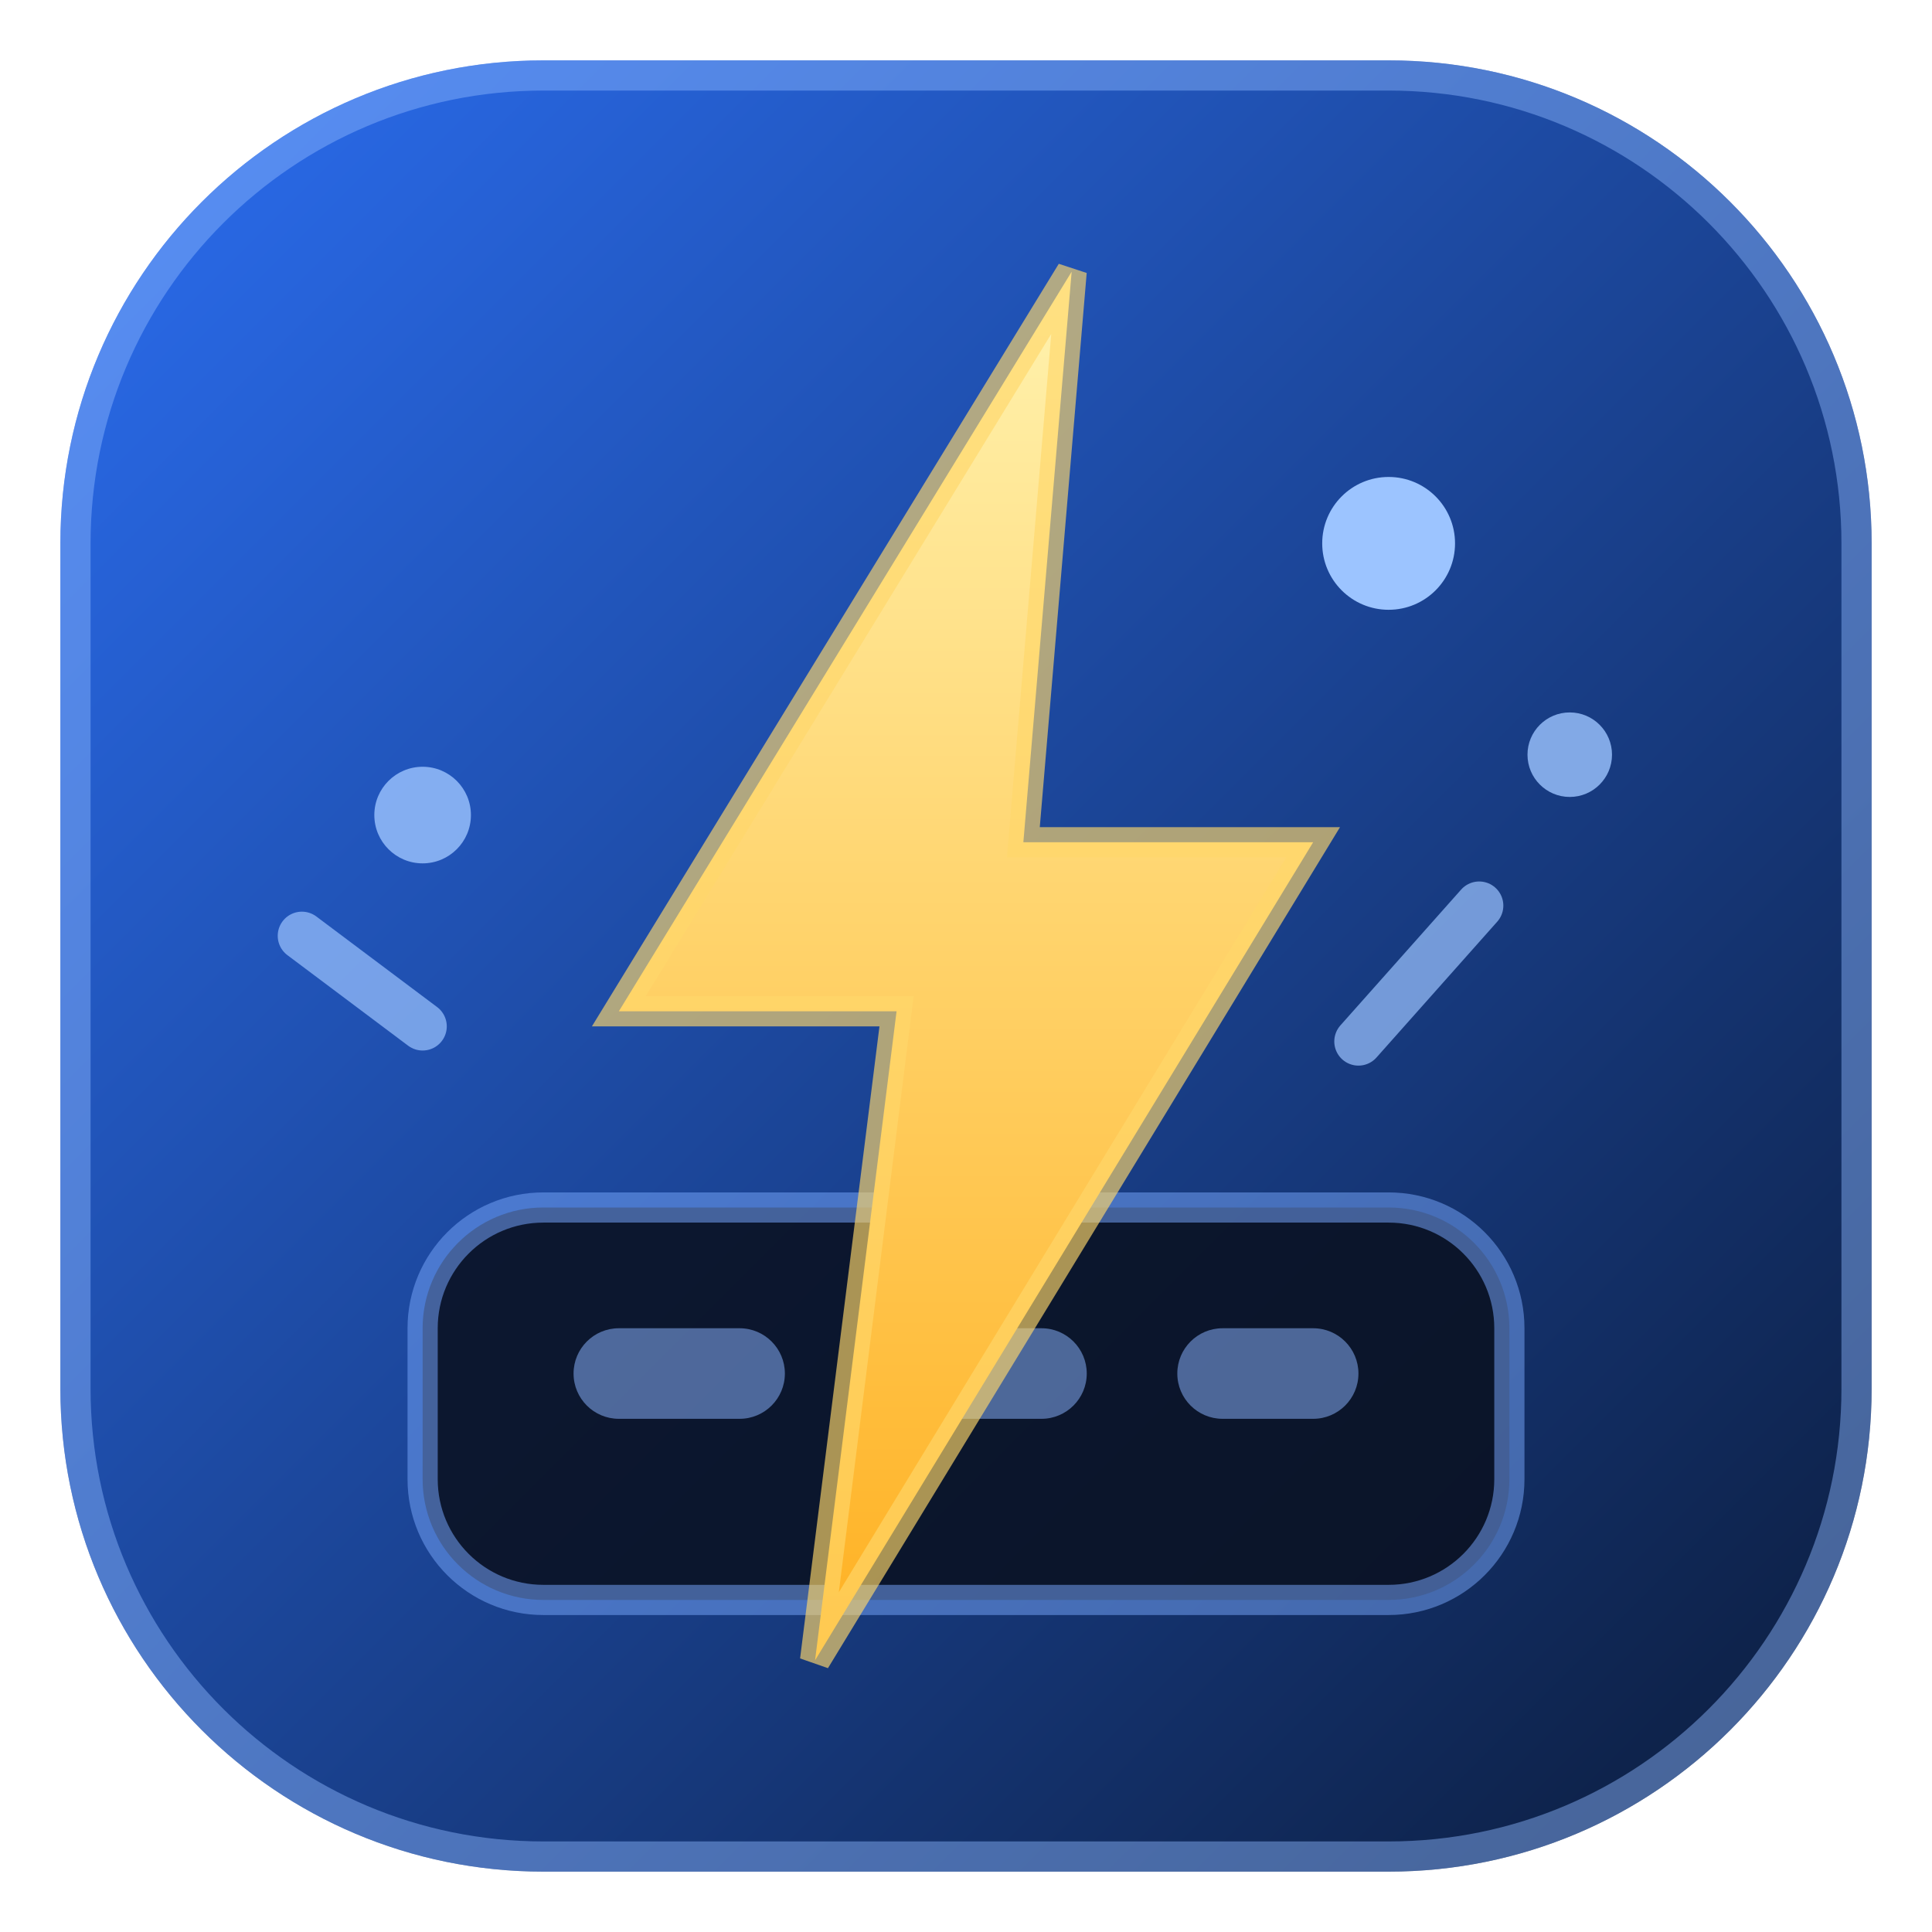
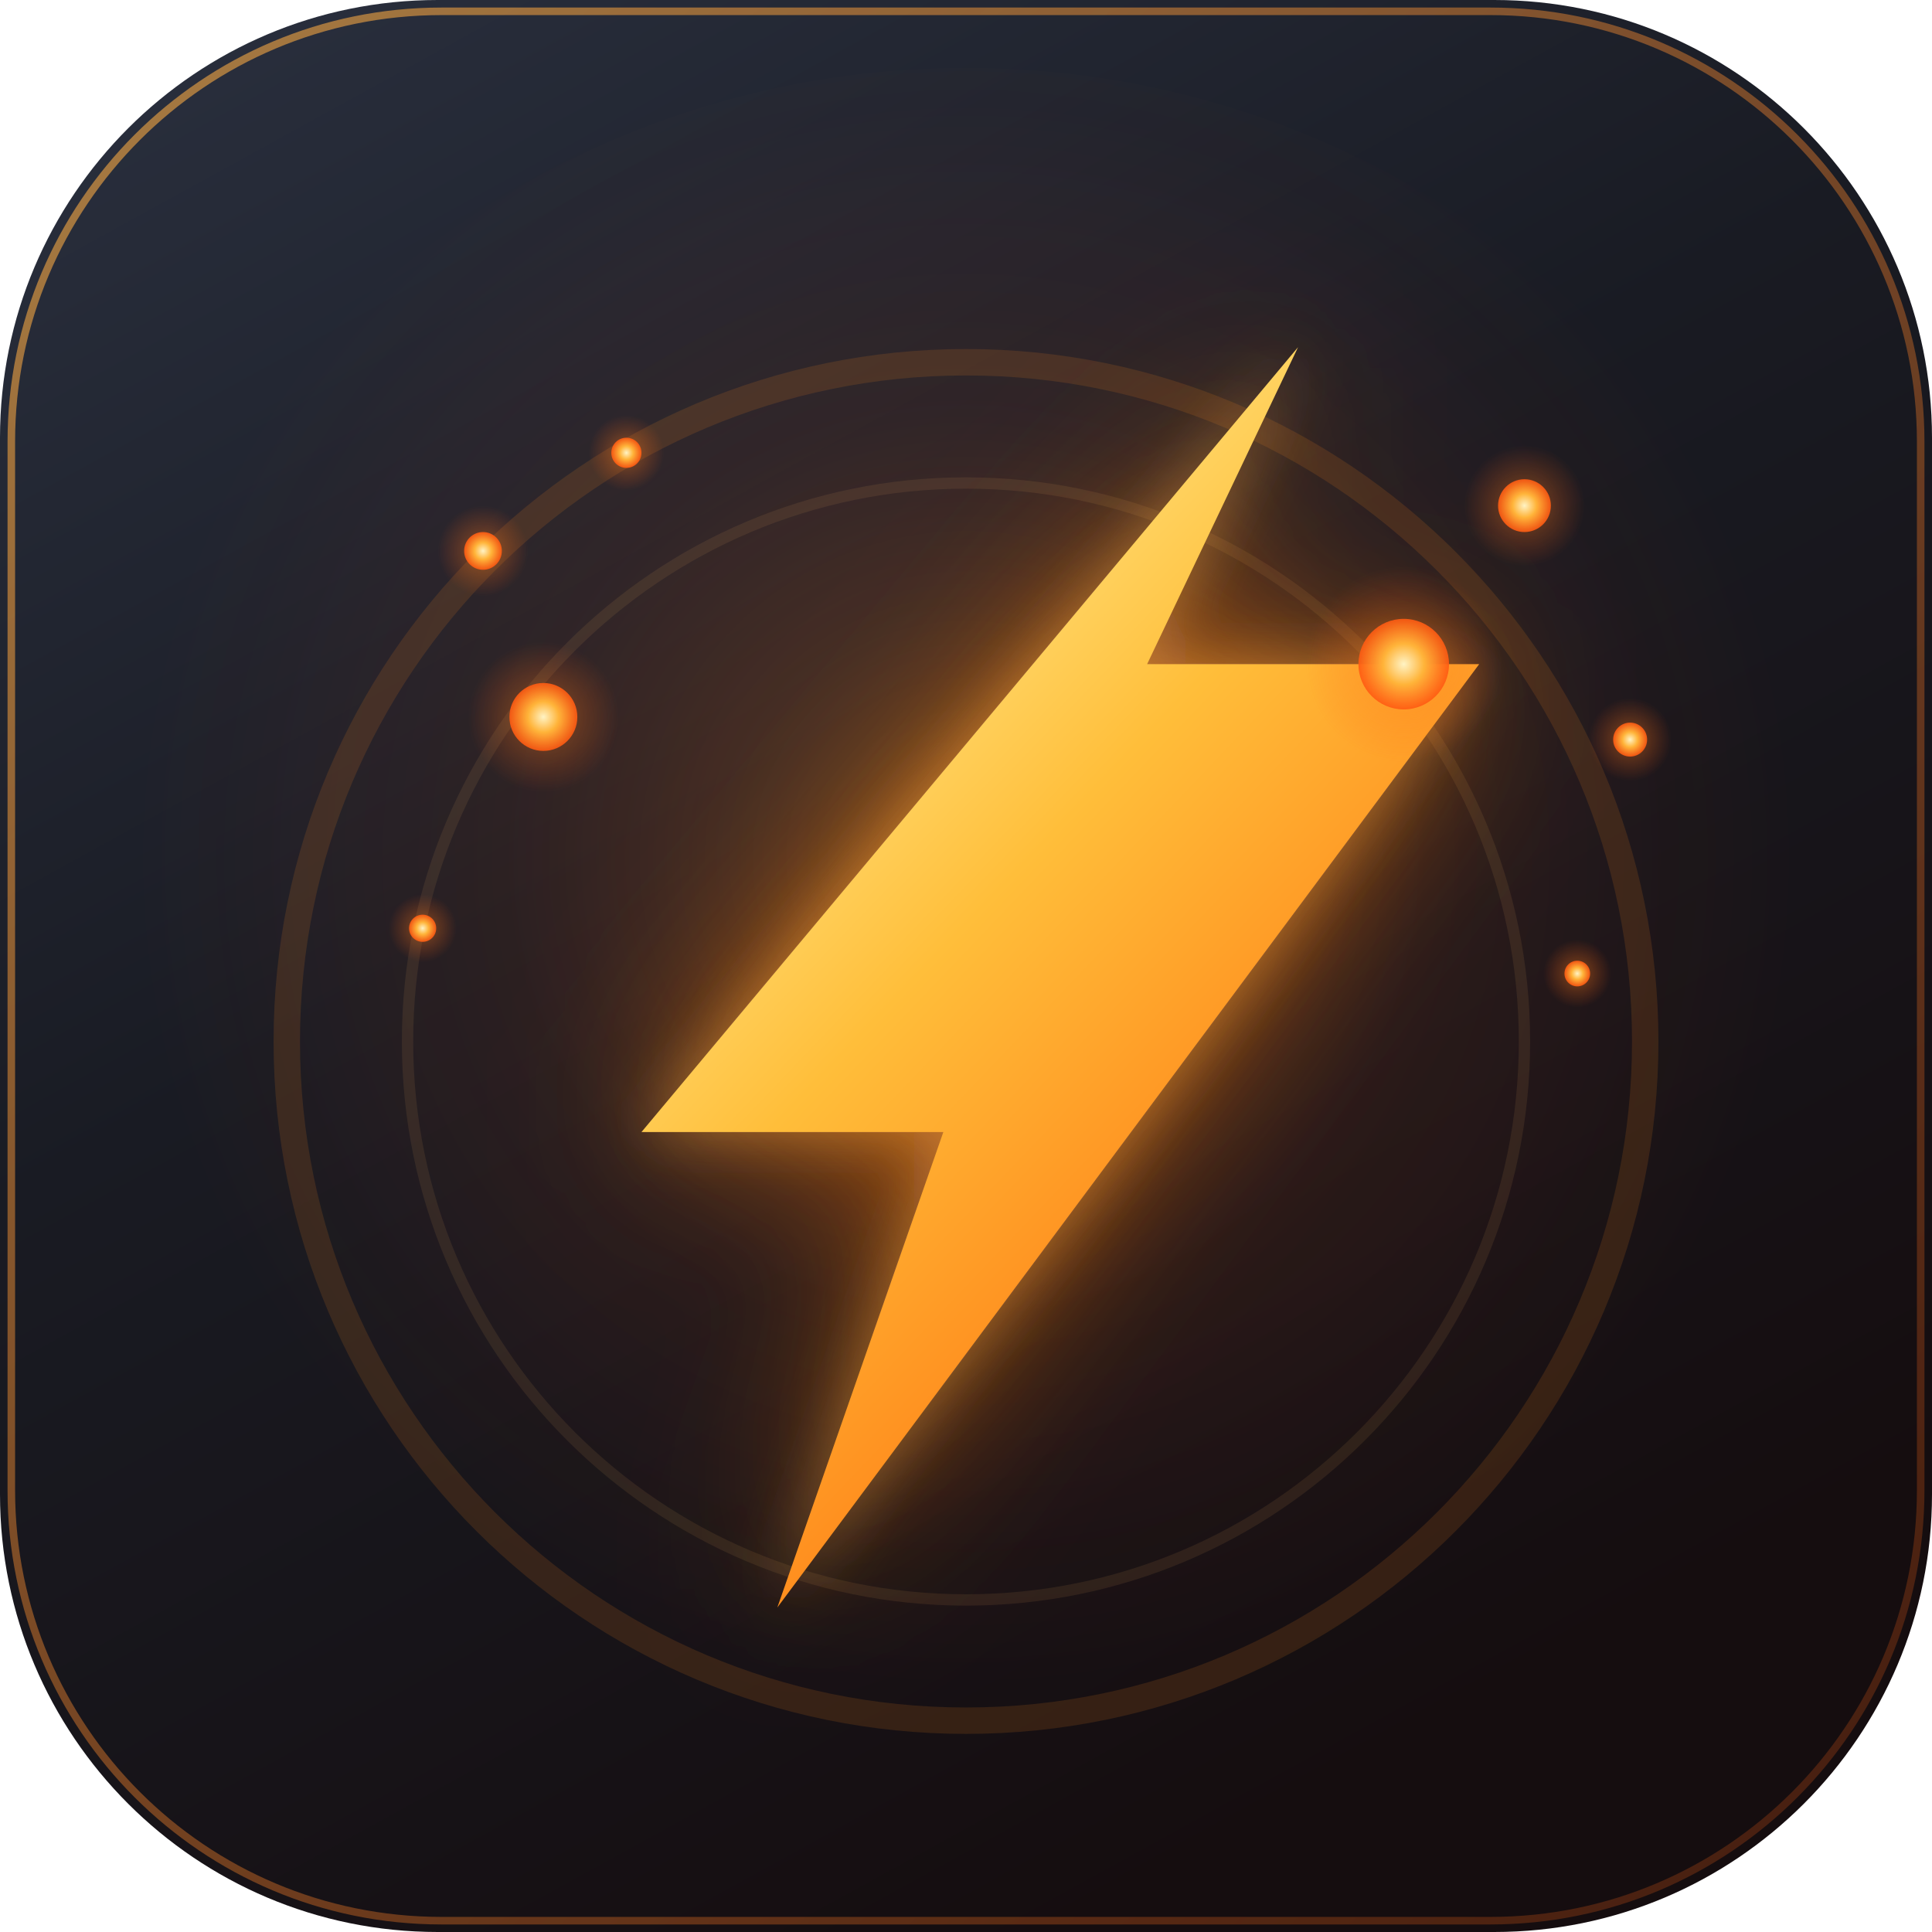
- <svg xmlns="http://www.w3.org/2000/svg" width="64" height="64" viewBox="0 0 64 64" role="img" aria-label="Power Type">
+ <svg xmlns="http://www.w3.org/2000/svg" width="512" height="512" viewBox="0 0 512 512" role="img" aria-label="Power Type">
  <defs>
-     <linearGradient id="cap" x1="0" y1="0" x2="1" y2="1">
-       <stop offset="0" stop-color="#2b6ef2" />
-       <stop offset="1" stop-color="#0b1b3a" />
+     <linearGradient id="bg" x1="0" y1="0" x2="0.55" y2="1">
+       <stop offset="0" stop-color="#2b3140" />
+       <stop offset="0.48" stop-color="#191b23" />
+       <stop offset="1" stop-color="#150d0f" />
    </linearGradient>
-     <linearGradient id="bolt" x1="0" y1="0" x2="0" y2="1">
-       <stop offset="0" stop-color="#fff3b0" />
-       <stop offset="1" stop-color="#ffb020" />
+     <radialGradient id="core" cx="0.5" cy="0.44" r="0.46">
+       <stop offset="0" stop-color="#ff9a2e" stop-opacity="0.3" />
+       <stop offset="0.55" stop-color="#ff5a12" stop-opacity="0.08" />
+       <stop offset="1" stop-color="#ff4a10" stop-opacity="0" />
+     </radialGradient>
+     <radialGradient id="ember" cx="0.5" cy="0.5" r="0.5">
+       <stop offset="0" stop-color="#fff3c4" />
+       <stop offset="0.45" stop-color="#ffb43a" />
+       <stop offset="1" stop-color="#ff5a12" stop-opacity="0.9" />
+     </radialGradient>
+     <radialGradient id="emberHalo" cx="0.5" cy="0.5" r="0.5">
+       <stop offset="0" stop-color="#ff8a1f" stop-opacity="0.45" />
+       <stop offset="1" stop-color="#ff5a12" stop-opacity="0" />
+     </radialGradient>
+     <linearGradient id="bolt" x1="0.15" y1="0" x2="0.85" y2="1">
+       <stop offset="0" stop-color="#fffdf4" />
+       <stop offset="0.16" stop-color="#ffe98a" />
+       <stop offset="0.42" stop-color="#ffbe3a" />
+       <stop offset="0.7" stop-color="#ff8a1c" />
+       <stop offset="1" stop-color="#f04a0a" />
    </linearGradient>
+     <linearGradient id="rim" x1="0" y1="0" x2="1" y2="1">
+       <stop offset="0" stop-color="#ffb347" stop-opacity="0.6" />
+       <stop offset="1" stop-color="#ff5f14" stop-opacity="0.2" />
+     </linearGradient>
+     <filter id="glowWide" x="-40%" y="-40%" width="180%" height="180%">
+       <feGaussianBlur stdDeviation="22" />
+     </filter>
+     <filter id="glowTight" x="-30%" y="-30%" width="160%" height="160%">
+       <feGaussianBlur stdDeviation="8" />
+     </filter>
  </defs>
-   <rect x="2" y="2" width="60" height="60" rx="16" fill="url(#cap)" />
-   <rect x="2.5" y="2.5" width="59" height="59" rx="15.5" fill="none" stroke="#8fb8ff" stroke-opacity=".45" />
-   <g opacity=".9">
-     <rect x="14" y="40" width="36" height="13" rx="4" fill="#0a1224" stroke="#7aaaff" stroke-opacity=".55" />
-     <rect x="19" y="44" width="7" height="3" rx="1.5" fill="#8fb8ff" fill-opacity=".55" />
-     <rect x="29" y="44" width="7" height="3" rx="1.5" fill="#8fb8ff" fill-opacity=".55" />
-     <rect x="39" y="44" width="6" height="3" rx="1.5" fill="#8fb8ff" fill-opacity=".55" />
+   <rect width="512" height="512" rx="116" fill="url(#bg)" />
+   <circle cx="256" cy="256" r="238" fill="url(#core)" />
+   <circle cx="256" cy="276" r="180" fill="none" stroke="#ff8a1f" stroke-opacity="0.14" stroke-width="7" />
+   <circle cx="256" cy="276" r="148" fill="none" stroke="#ffc266" stroke-opacity="0.09" stroke-width="3" />
+   <path d="M344 92 170 300h80l-44 126L392 176h-88Z" fill="#ff7a16" fill-opacity="0.6" filter="url(#glowWide)" />
+   <path d="M344 92 170 300h80l-44 126L392 176h-88Z" fill="#ffb347" fill-opacity="0.45" filter="url(#glowTight)" />
+   <path d="M344 92 170 300h80l-44 126L392 176h-88Z" fill="url(#bolt)" />
+   <g>
+     <circle cx="372" cy="176" r="26" fill="url(#emberHalo)" />
+     <circle cx="372" cy="176" r="12" fill="url(#ember)" />
+     <circle cx="404" cy="134" r="16" fill="url(#emberHalo)" />
+     <circle cx="404" cy="134" r="7" fill="url(#ember)" />
+     <circle cx="432" cy="196" r="11" fill="url(#emberHalo)" />
+     <circle cx="432" cy="196" r="4.5" fill="url(#ember)" />
+     <circle cx="144" cy="190" r="20" fill="url(#emberHalo)" />
+     <circle cx="144" cy="190" r="9" fill="url(#ember)" />
+     <circle cx="128" cy="146" r="12" fill="url(#emberHalo)" />
+     <circle cx="128" cy="146" r="5" fill="url(#ember)" />
+     <circle cx="166" cy="120" r="10" fill="url(#emberHalo)" />
+     <circle cx="166" cy="120" r="4" fill="url(#ember)" />
+     <circle cx="112" cy="246" r="9" fill="url(#emberHalo)" />
+     <circle cx="112" cy="246" r="3.6" fill="url(#ember)" />
+     <circle cx="418" cy="258" r="9" fill="url(#emberHalo)" />
+     <circle cx="418" cy="258" r="3.4" fill="url(#ember)" />
  </g>
-   <path d="M35.5 9 20.5 33.5h9.2L27 55l16.5-27.1h-9.6L35.5 9Z" fill="url(#bolt)" stroke="#ffd76a" stroke-opacity=".65" stroke-width="1" />
-   <g fill="#9cc4ff">
-     <circle cx="46" cy="18" r="2.2" />
-     <circle cx="52" cy="25" r="1.4" fill-opacity=".8" />
-     <circle cx="14" cy="27" r="1.6" fill-opacity=".8" />
-   </g>
-   <path d="M45 34.5 49 30M14 34l-4-3" stroke="#9cc4ff" stroke-width="1.6" stroke-linecap="round" stroke-opacity=".7" />
+   <rect x="3" y="3" width="506" height="506" rx="114" fill="none" stroke="url(#rim)" stroke-width="2" />
</svg>
